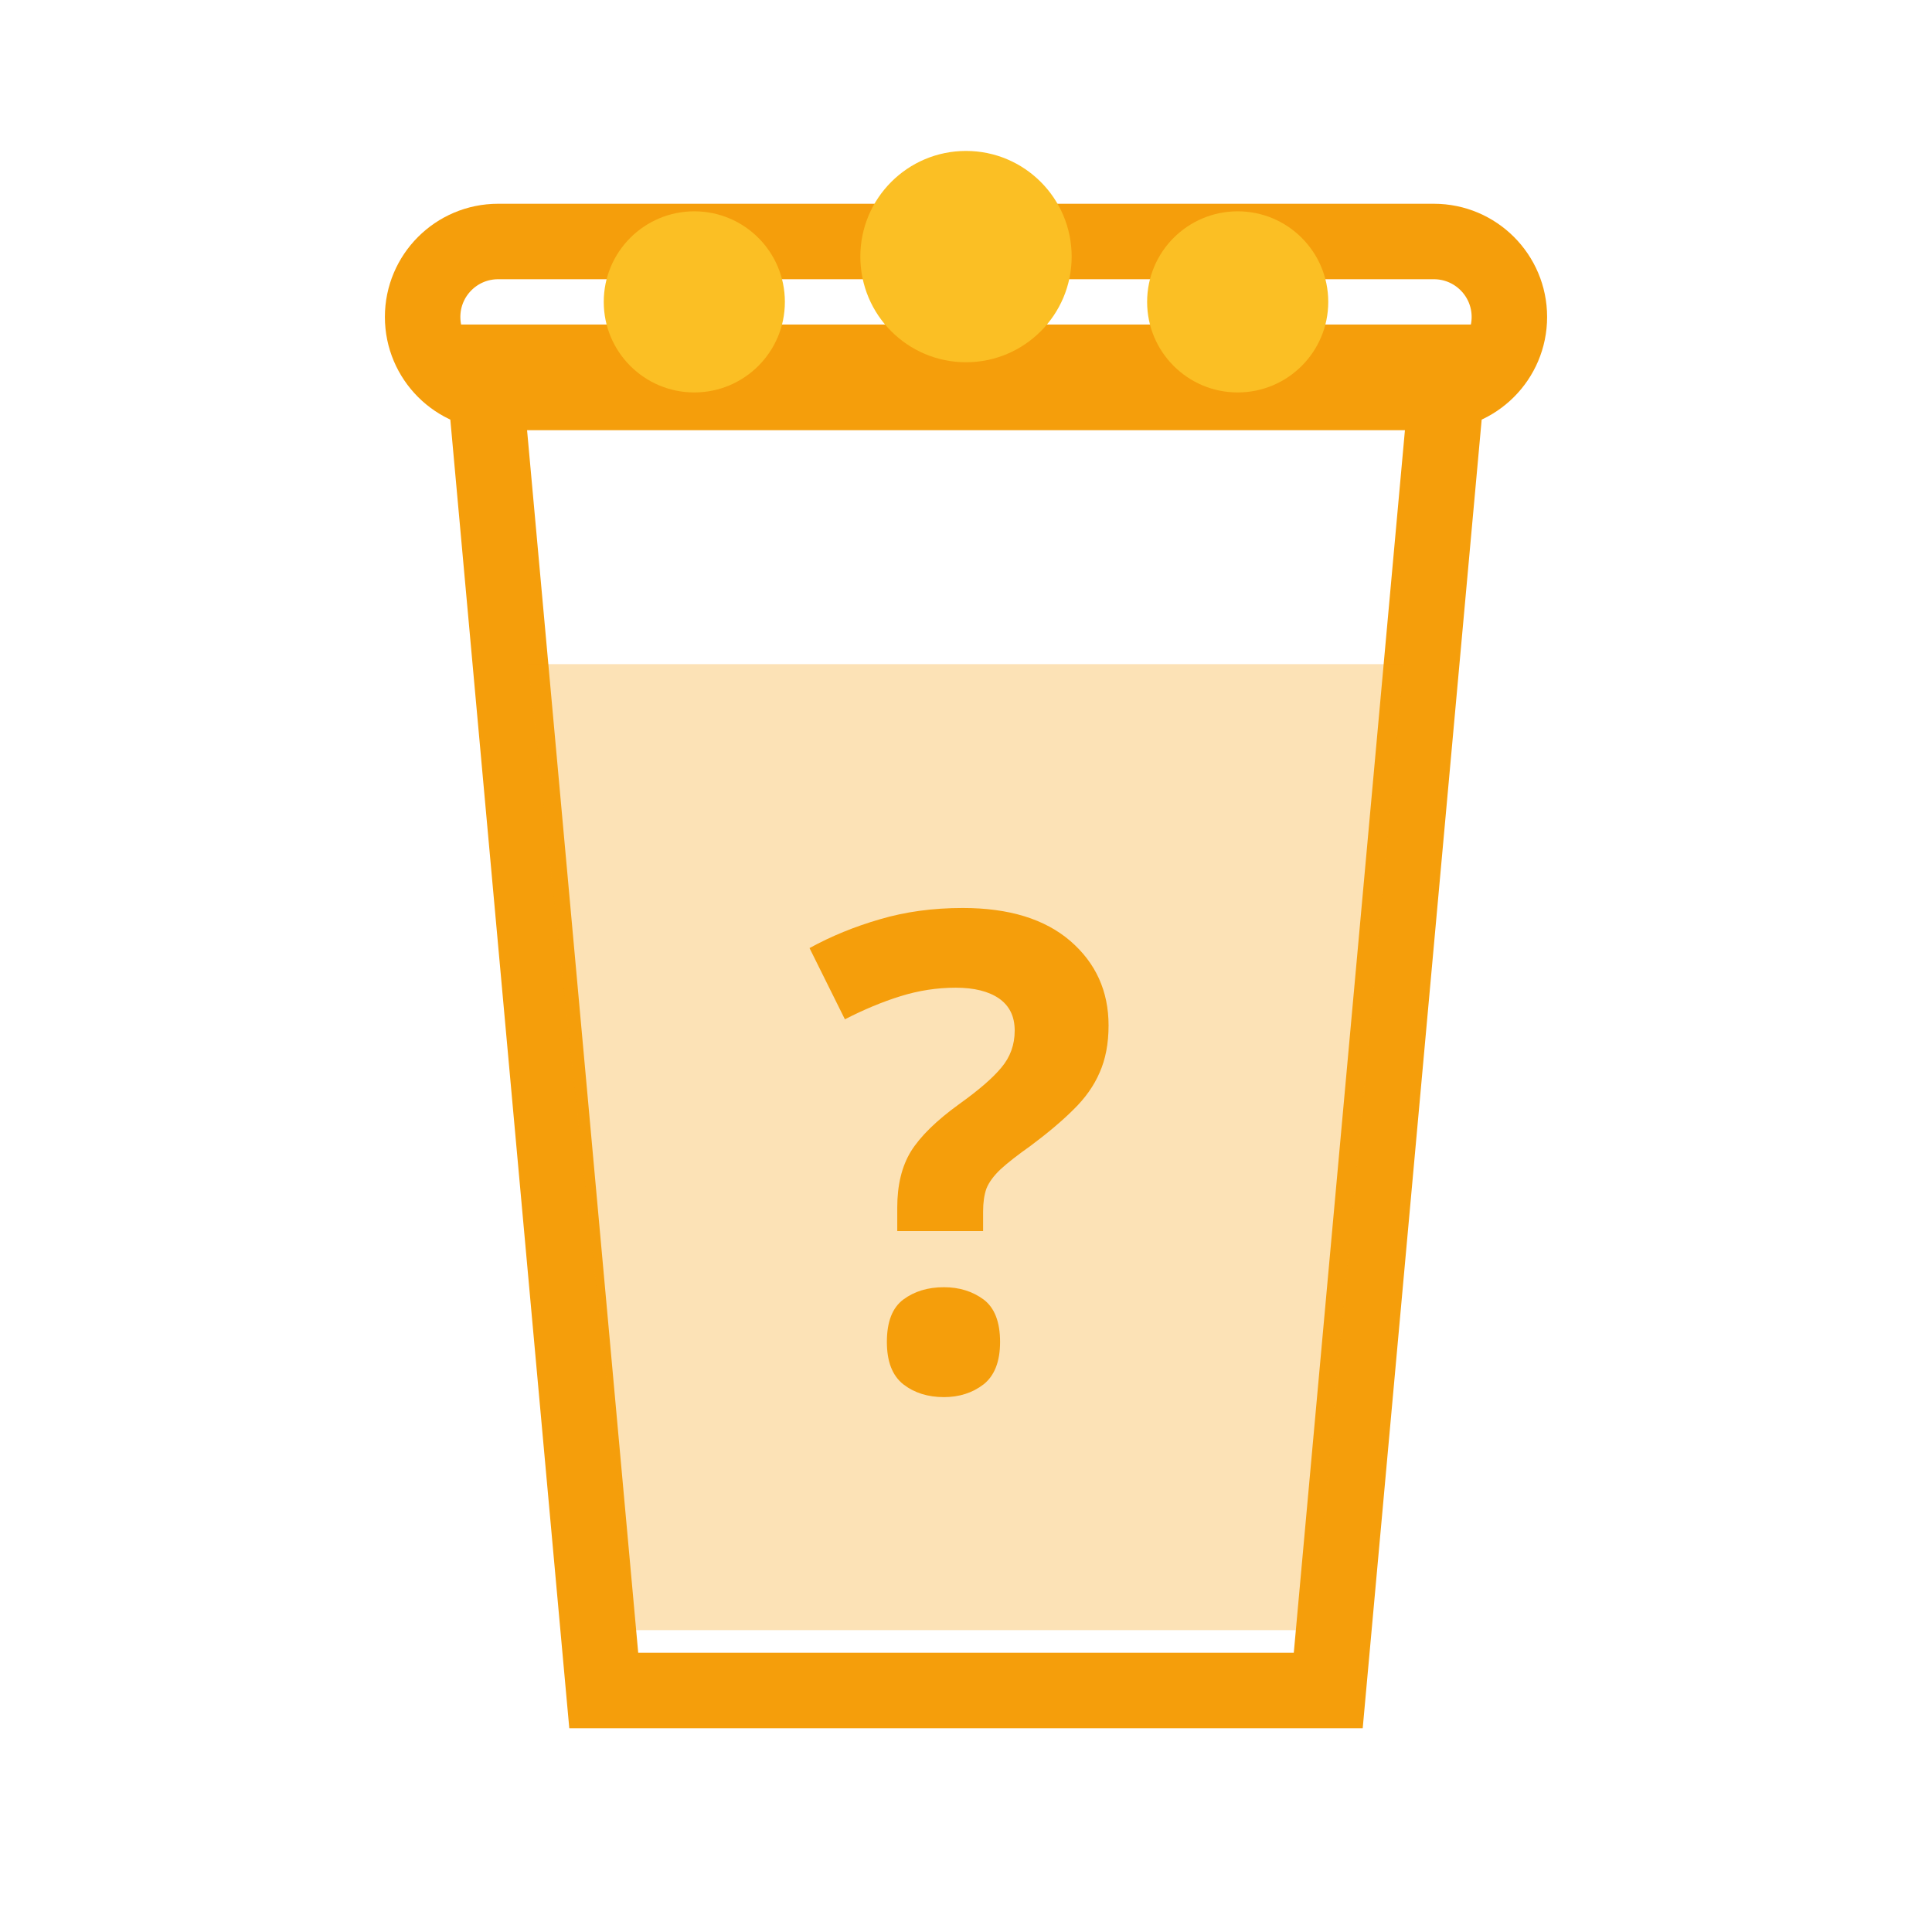
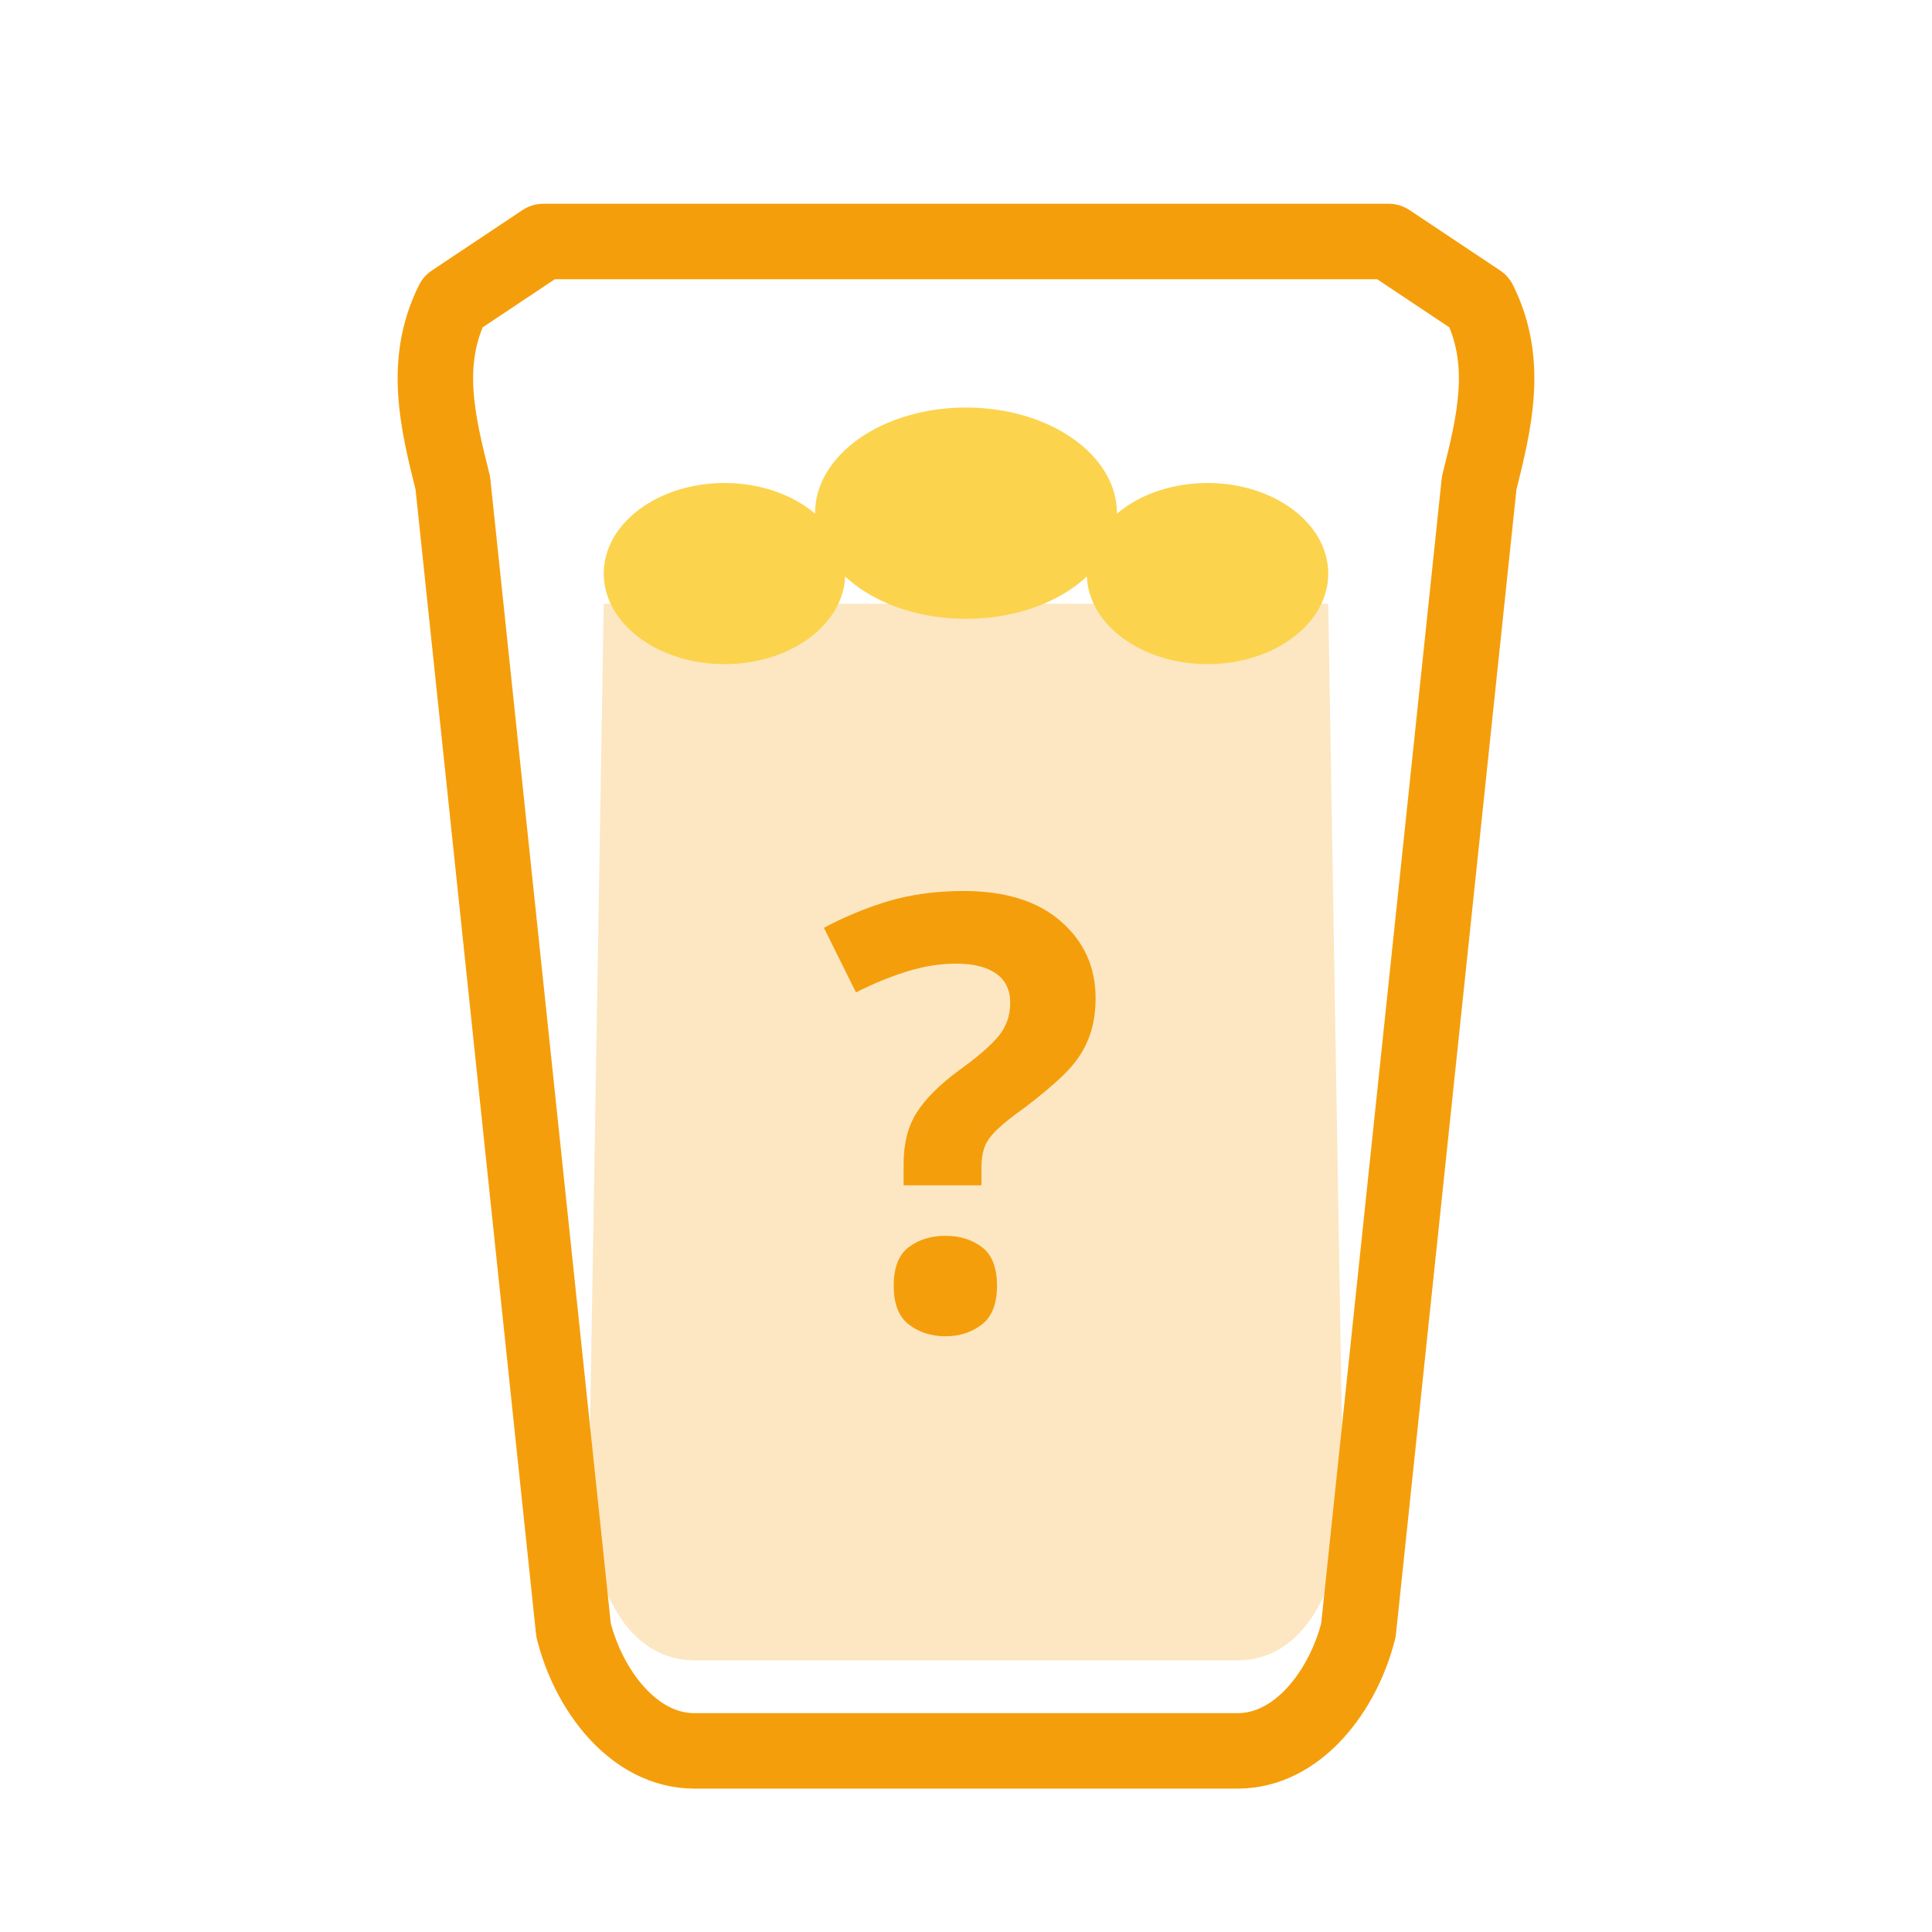
<svg xmlns="http://www.w3.org/2000/svg" viewBox="0 0 64 64" fill="none">
-   <path d="M16 12h32l-4 44H20L16 12z" stroke="#f59e0b" stroke-width="2.5" fill="none" />
-   <path d="M17.5 22h29l-3 32H21L17.5 22z" fill="#f59e0b" opacity="0.3" />
-   <rect x="14" y="8" width="36" height="5" rx="2.5" stroke="#f59e0b" stroke-width="2.5" fill="none" />
-   <circle cx="23" cy="10" r="3" fill="#fbbf24" />
-   <circle cx="32" cy="8.5" r="3.5" fill="#fbbf24" />
-   <circle cx="41" cy="10" r="3" fill="#fbbf24" />
-   <text x="32" y="46" text-anchor="middle" font-family="system-ui, sans-serif" font-size="22" font-weight="bold" fill="#f59e0b">?</text>
+   <path d="M18 8 L15 10 C14 12 14.5 14 15 16 L19 54 C19.5 56 21 58 23 58 L41 58 C43 58 44.5 56 45 54 L49 16 C49.5 14 50 12 49 10 L46 8 Z" stroke="#f59e0b" stroke-width="2.5" stroke-linecap="round" stroke-linejoin="round" fill="none" />
+   <path d="M20 20 L19.5 50 C19.7 53 21 55 23 55 L41 55 C43 55 44.3 53 44.5 50 L44 20 Z" fill="#f59e0b" opacity="0.25" />
+   <ellipse cx="24" cy="19" rx="4" ry="3" fill="#fcd34d" />
+   <ellipse cx="32" cy="17" rx="5" ry="3.5" fill="#fcd34d" />
+   <ellipse cx="40" cy="19" rx="4" ry="3" fill="#fcd34d" />
+   <text x="32" y="44" text-anchor="middle" font-family="system-ui, sans-serif" font-size="20" font-weight="bold" fill="#f59e0b">?</text>
</svg>
